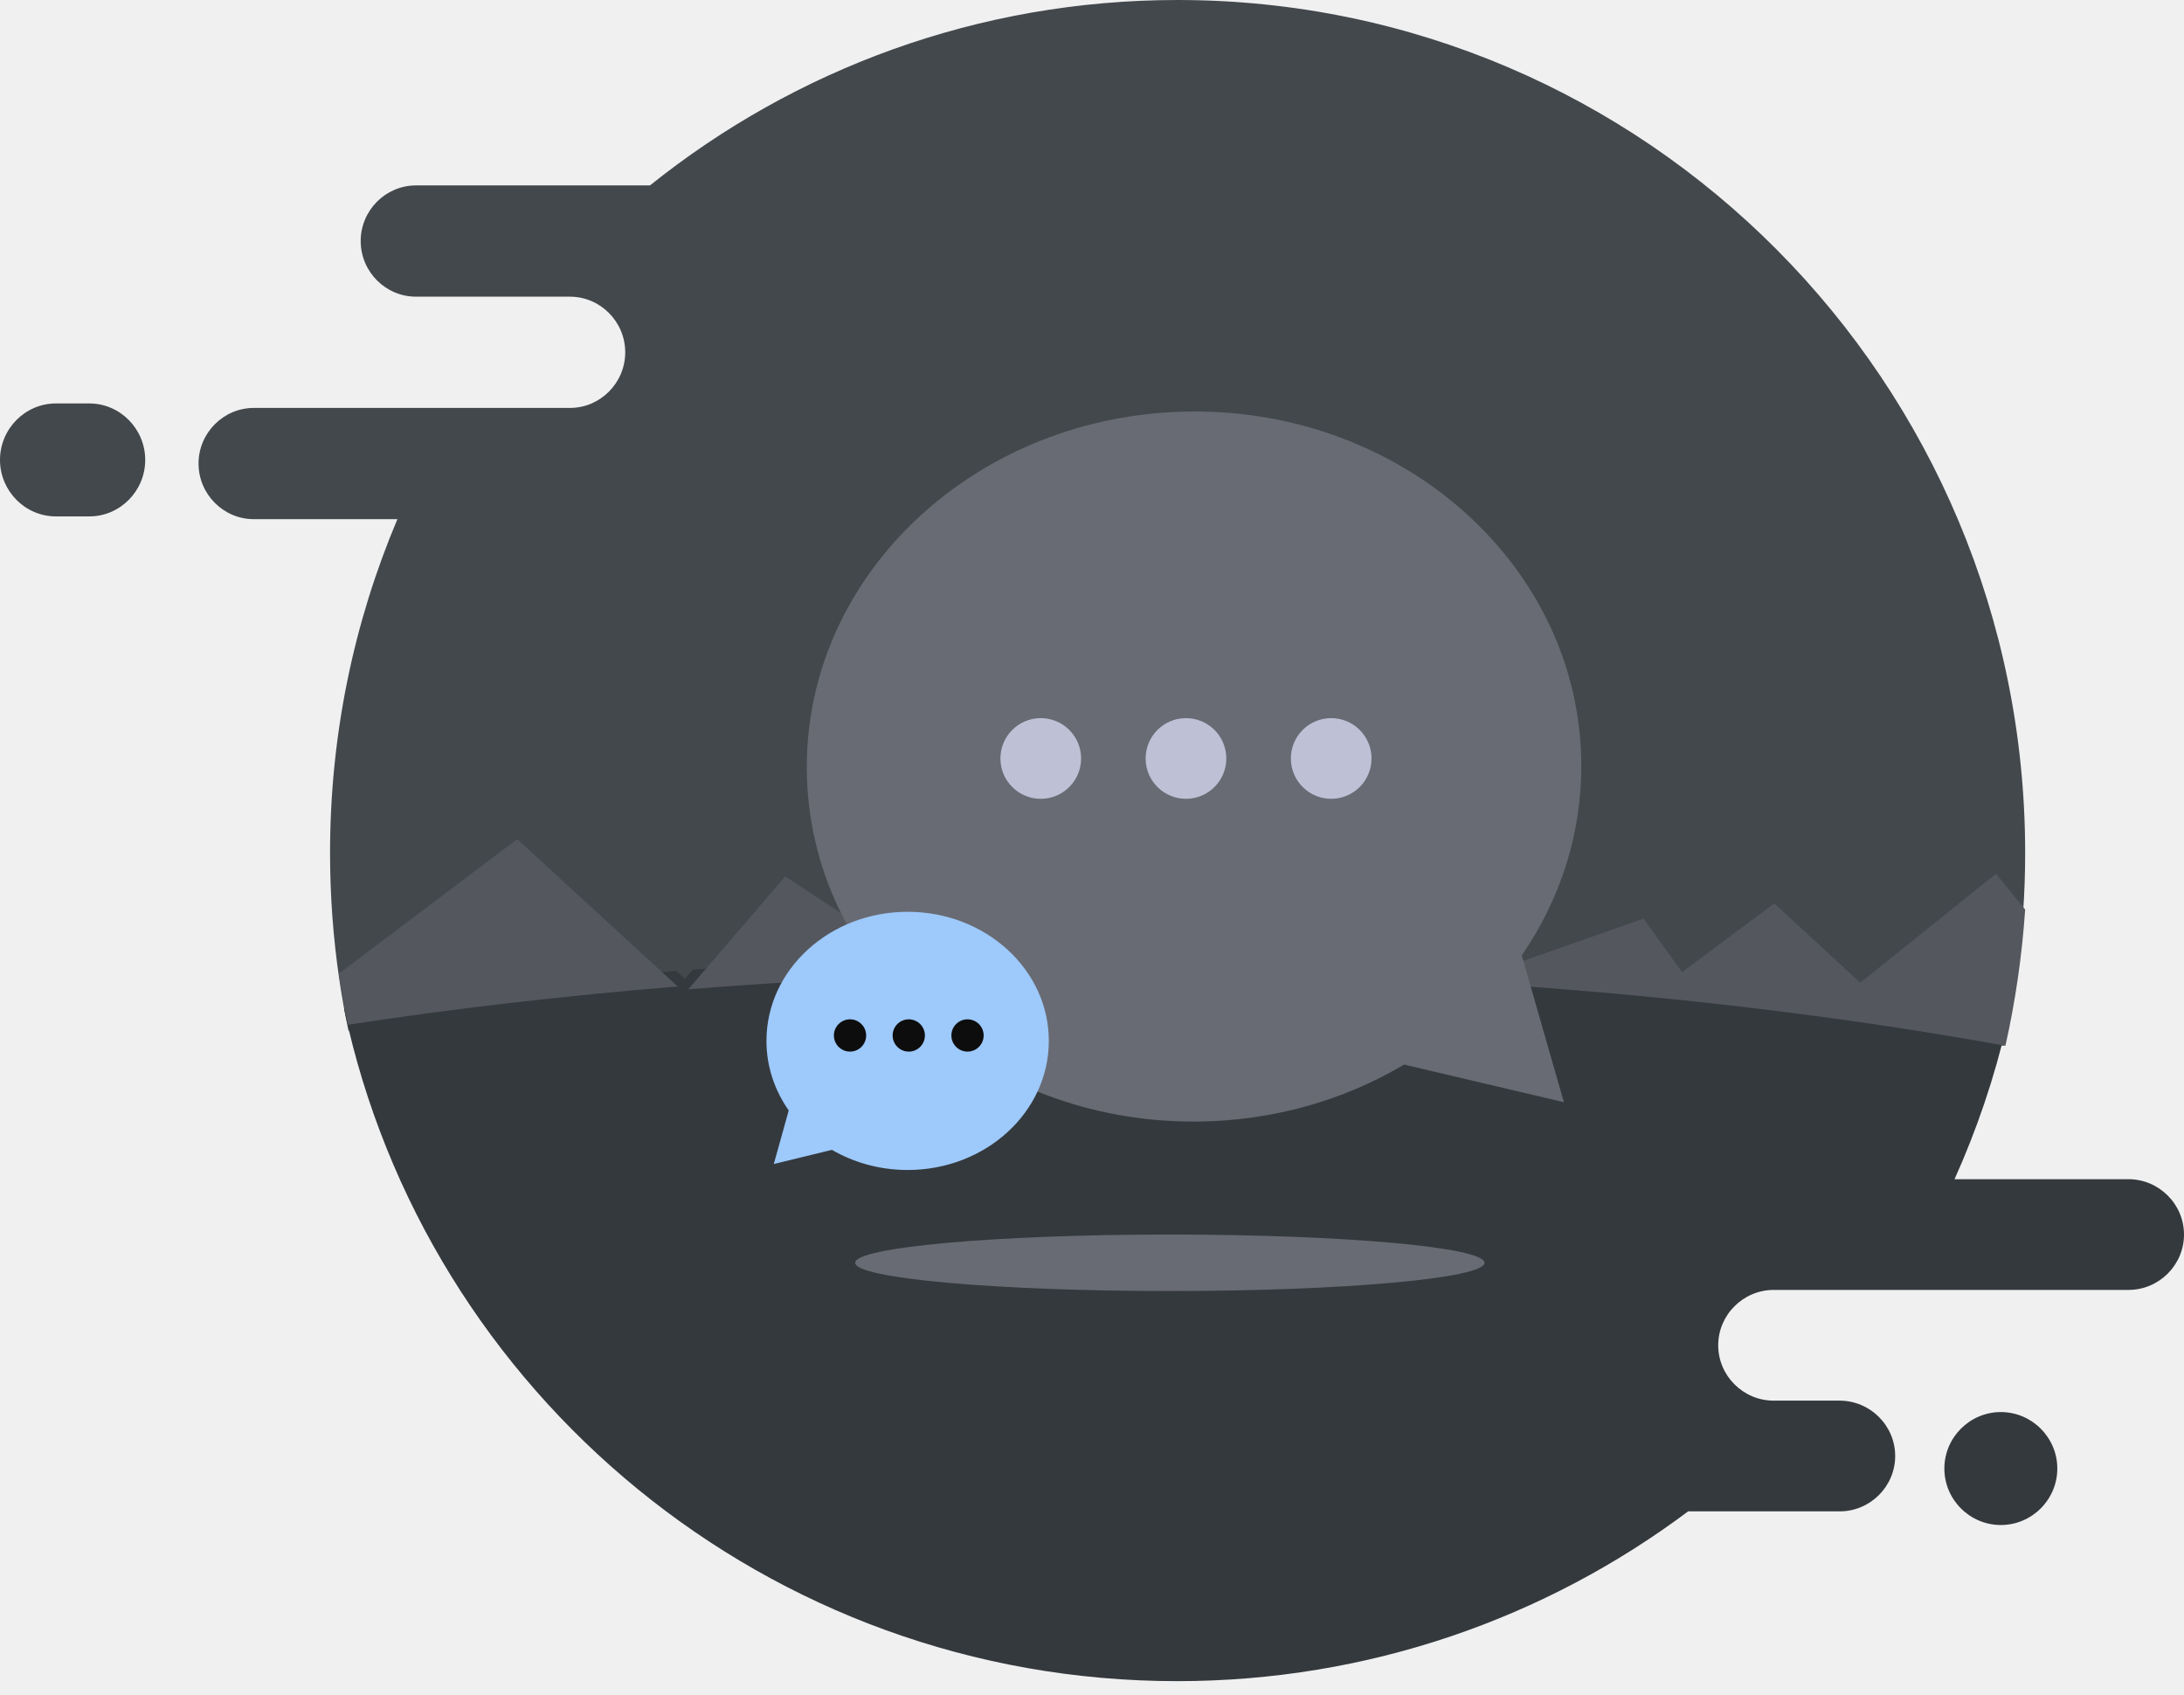
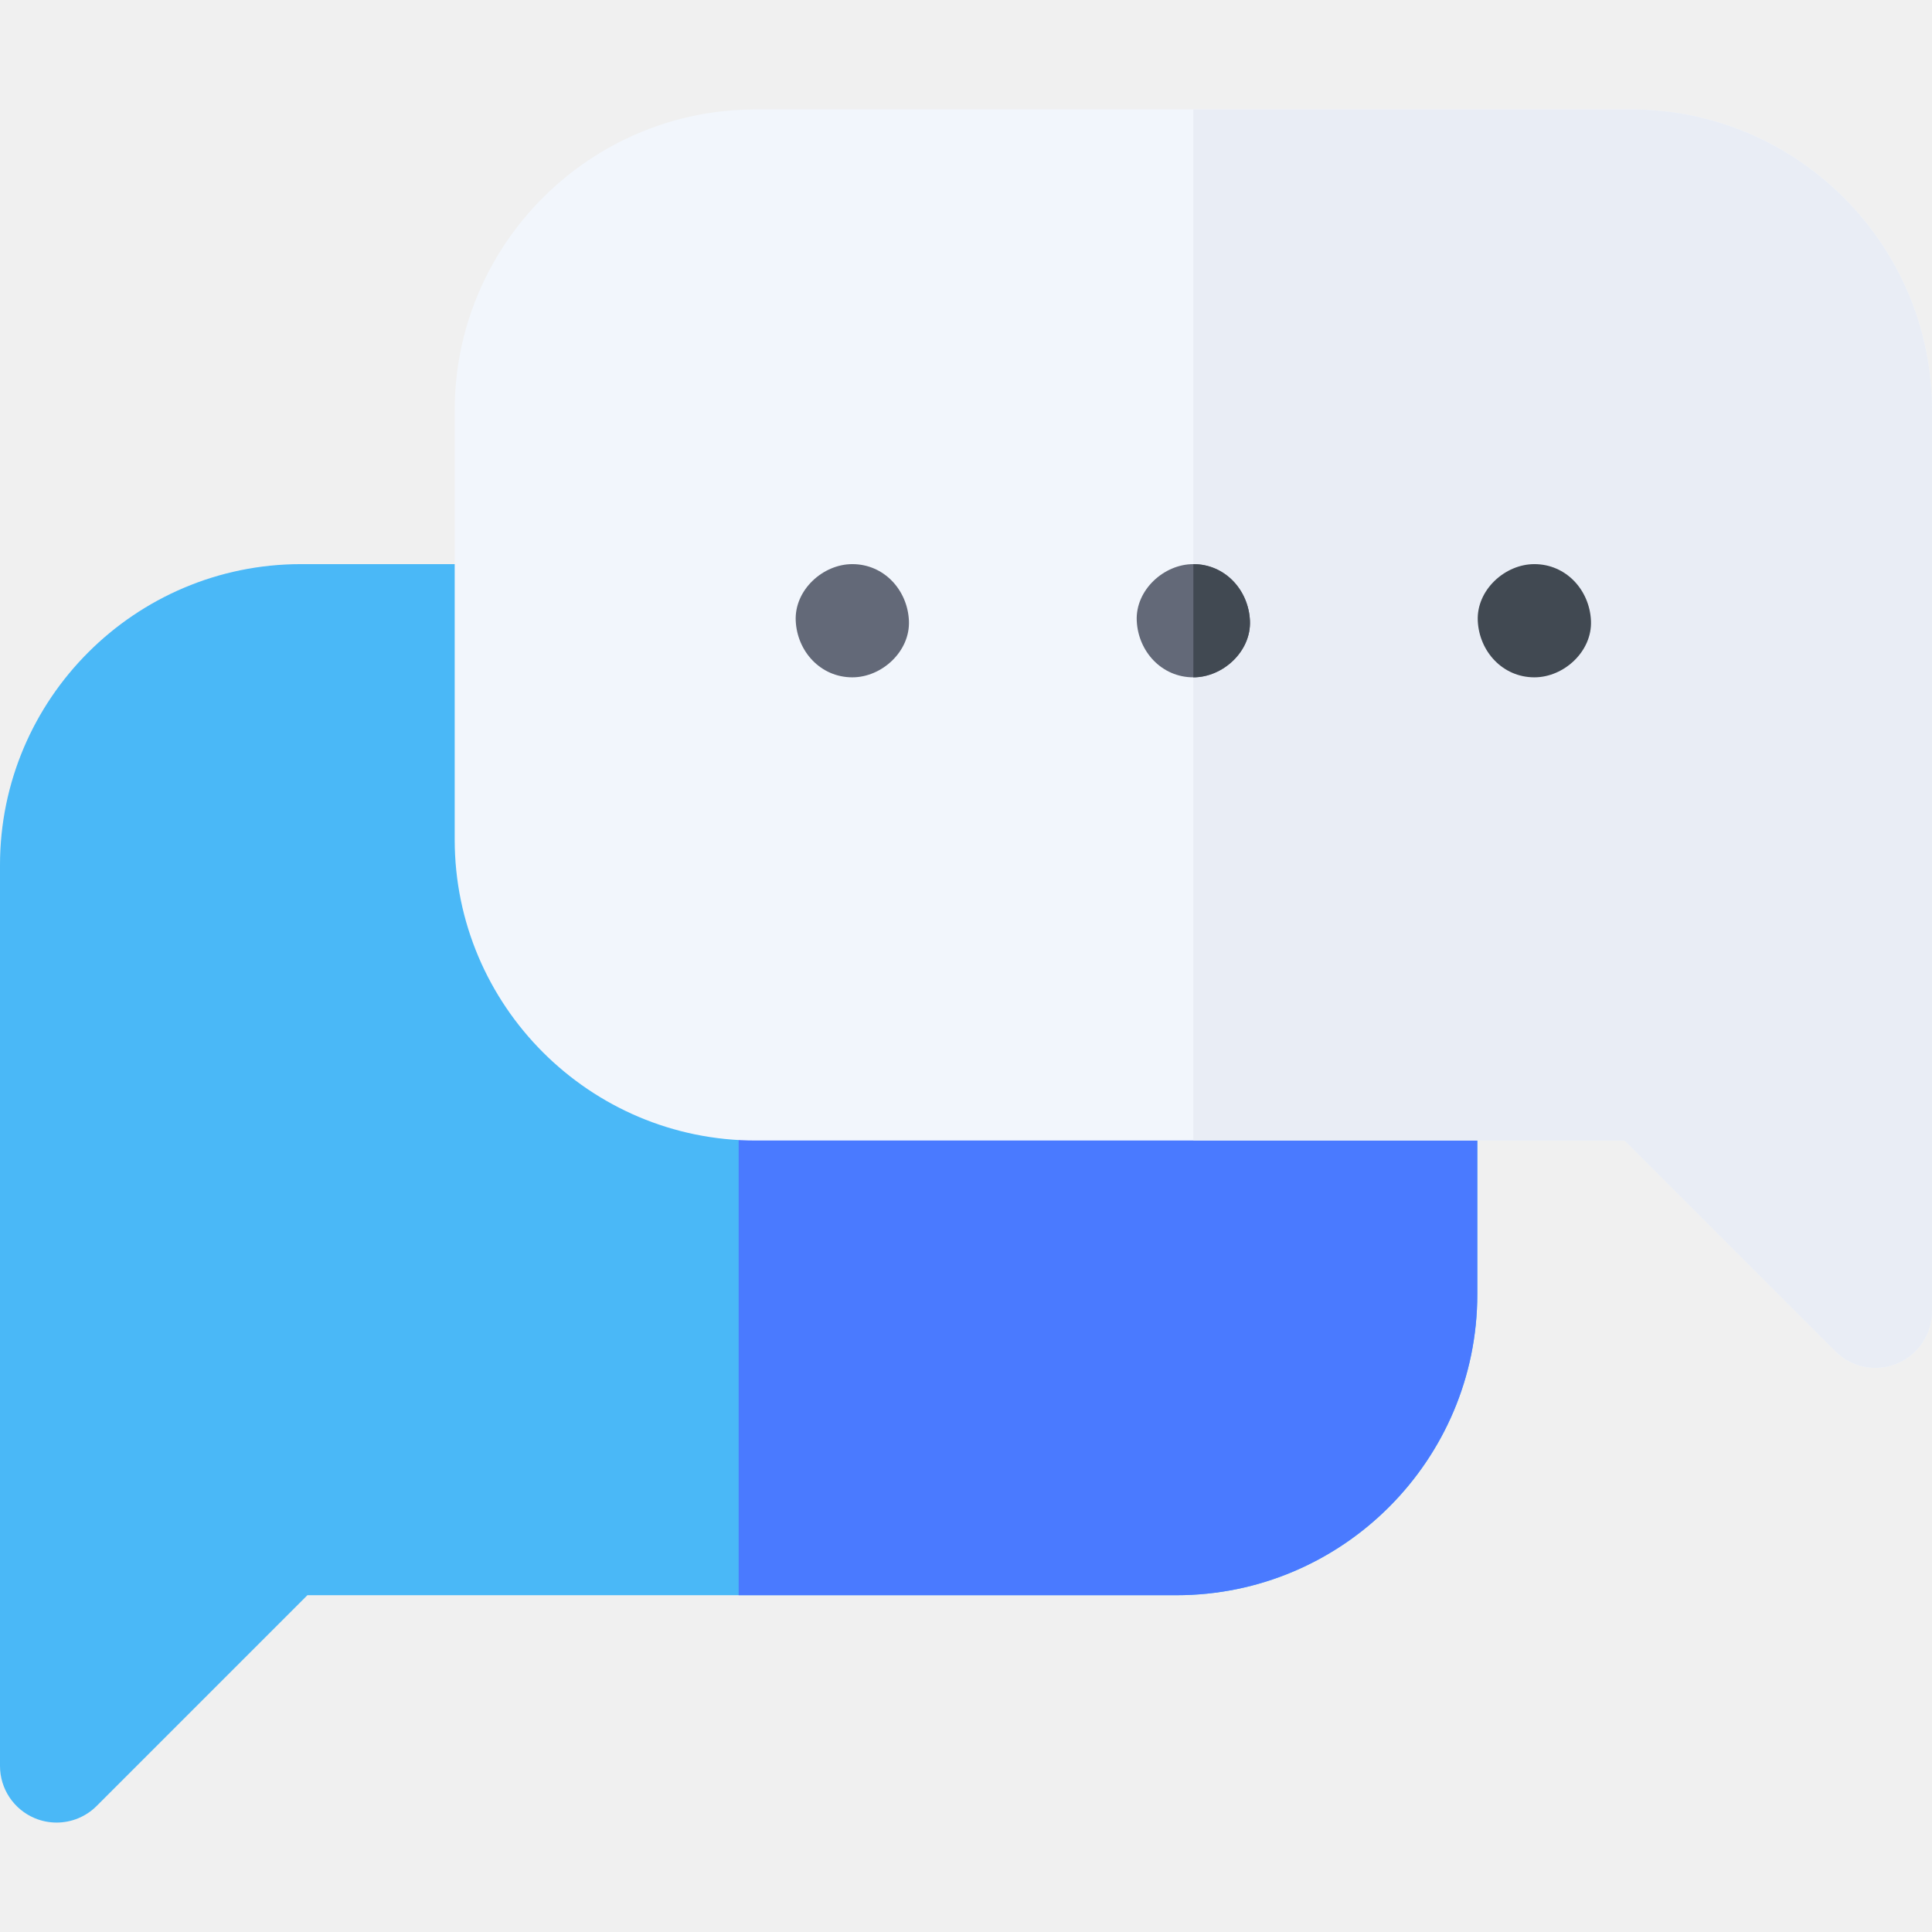
- <svg xmlns="http://www.w3.org/2000/svg" width="495" height="384" viewBox="0 0 495 384" fill="none">
-   <g id="No Chat History">
-     <path id="Fill 1" fill-rule="evenodd" clip-rule="evenodd" d="M266.903 0C221.687 0 180.128 15.72 147.313 42.02H94.277C87.387 42.02 81.749 47.693 81.749 54.626C81.749 61.559 87.387 67.232 94.277 67.232H121.268H129.178C136.068 67.232 141.706 72.904 141.706 79.838C141.706 83.3 140.294 86.46 138.023 88.737C135.759 91.023 132.619 92.444 129.178 92.444H112.303H102.986H57.528C50.638 92.444 45 98.116 45 105.049C45 111.983 50.638 117.655 57.528 117.655H90.071C80.247 140.886 74.806 166.446 74.806 193.291C74.806 203.031 75.524 212.603 76.902 221.957C77.479 225.865 78.172 229.739 78.982 233.571C102.618 229.932 127.691 227.008 153.866 224.873L155.837 226.68L157.692 224.571C189.137 222.108 222.144 220.797 256.187 220.797C328.516 220.797 396.201 226.714 454.072 237C456.302 227.268 457.806 217.259 458.516 207.023C458.841 202.485 459 197.905 459 193.291C459 86.536 372.999 0 266.903 0Z" fill="#43484C" />
-     <path id="Fill 3" fill-rule="evenodd" clip-rule="evenodd" d="M20.247 91.428H12.668C5.7 91.428 0 97.188 0 104.228C0 111.268 5.7 117.028 12.668 117.028H20.247C27.214 117.028 32.914 111.268 32.914 104.228C32.914 97.188 27.214 91.428 20.247 91.428Z" fill="#43484C" />
-     <g id="Group 7">
-       <mask id="mask0_201_141" style="mask-type:luminance" maskUnits="userSpaceOnUse" x="78" y="219" width="417" height="165">
-         <path id="Clip 6" fill-rule="evenodd" clip-rule="evenodd" d="M495 219V384H286.5H78V219H495Z" fill="white" />
-       </mask>
-       <g mask="url(#mask0_201_141)">
-         <path id="Fill 5" fill-rule="evenodd" clip-rule="evenodd" d="M495 279.775C495 286.675 489.336 292.321 482.413 292.321H402.016C398.559 292.321 395.405 293.734 393.131 296.009C390.849 298.276 389.43 301.421 389.43 304.867C389.43 311.768 395.094 317.413 402.016 317.413H416.954C420.41 317.413 423.566 318.827 425.84 321.102C428.122 323.369 429.54 326.514 429.54 329.96C429.54 336.86 423.876 342.506 416.954 342.506H382.608C350.344 366.662 310.251 380.981 266.802 380.981C174.004 380.981 96.503 315.699 78 228.695C101.747 225.073 126.937 222.162 153.235 220.038L155.215 221.836L157.079 219.736C188.671 217.286 221.833 215.981 256.036 215.981C328.703 215.981 396.705 221.869 454.847 232.107C452.02 244.302 448.026 256.045 442.991 267.228H482.413C485.879 267.228 489.017 268.642 491.3 270.917C493.582 273.184 495 276.328 495 279.775Z" fill="#34393D" />
+ <svg xmlns="http://www.w3.org/2000/svg" id="Layer_1" enable-background="new 0 0 512 512" height="512" viewBox="0 0 512 512" width="512">
+   <g>
+     <g>
+       <path d="m14.997 483c-1.932 0-3.881-.373-5.737-1.142-5.605-2.322-9.26-7.791-9.26-13.858v-238.75c0-43.975 35.776-79.75 79.75-79.75h232c43.975 0 79.75 35.775 79.75 79.75v113.75c0 43.975-35.775 79.75-79.75 79.75h-230.287l-55.857 55.856c-2.869 2.871-6.706 4.394-10.609 4.394z" fill="#4ab8f7" />
+     </g>
+     <path d="m311.75 149.5h-116v273.25h116c43.975 0 79.75-35.775 79.75-79.75v-113.75c0-43.975-35.775-79.75-79.75-79.75z" fill="#4a7aff" />
+     <path d="m432.25 29h-232c-43.974 0-79.75 35.775-79.75 79.75v113.75c0 43.975 35.776 79.75 79.75 79.75h230.287l55.856 55.856c2.869 2.87 6.706 4.395 10.609 4.394 1.933 0 3.882-.373 5.737-1.142 5.605-2.322 9.26-7.791 9.26-13.858v-238.75c.001-43.975-35.774-79.75-79.749-79.75z" fill="#f2f6fc" />
+     <path d="m432.25 29h-116v273.25h114.287l55.856 55.856c2.869 2.87 6.706 4.395 10.609 4.394 1.933 0 3.882-.373 5.737-1.142 5.605-2.322 9.26-7.791 9.26-13.858v-238.75c.001-43.975-35.774-79.75-79.749-79.75z" fill="#e9edf5" />
+     <g>
+       <g>
+         <path d="m225.875 179.5c7.846 0 15.363-6.899 15-15-.364-8.127-6.591-15-15-15-7.846 0-15.363 6.899-15 15 .364 8.127 6.591 15 15 15z" fill="#636978" />
      </g>
    </g>
-     <path id="Fill 8" fill-rule="evenodd" clip-rule="evenodd" d="M459 206.12C458.285 216.665 456.771 226.975 454.525 237C396.235 226.404 328.06 220.31 255.208 220.31C220.919 220.31 187.673 221.66 156 224.196L177.965 198.615L212.134 221.028L258.388 208.19L337.959 220.31L372.503 208.19L381.252 220.31L402.126 204.736L421.632 222.707L452.396 198L459 206.12Z" fill="#55575E" />
-     <path id="Fill 10" fill-rule="evenodd" clip-rule="evenodd" d="M344.905 216.502C353.565 203.915 358.526 188.987 358.397 173.012C358.043 128.578 318.46 92.873 269.986 93.26C221.512 93.648 182.505 129.983 182.86 174.416C183.214 218.849 222.798 254.555 271.271 254.168C288.59 254.03 304.7 249.3 318.238 241.253L354.454 249.78L344.905 216.502Z" fill="#686B73" />
-     <path id="Fill 12" fill-rule="evenodd" clip-rule="evenodd" d="M245.029 171.813C245.069 176.862 241.008 180.988 235.959 181.028C230.909 181.069 226.783 177.008 226.743 171.959C226.703 166.909 230.763 162.784 235.813 162.743C240.861 162.703 244.987 166.763 245.029 171.813Z" fill="#BEC0D6" />
-     <path id="Fill 14" fill-rule="evenodd" clip-rule="evenodd" d="M277.942 171.812C277.982 176.862 273.922 180.988 268.872 181.028C263.822 181.068 259.696 177.008 259.657 171.959C259.616 166.909 263.677 162.783 268.726 162.743C273.775 162.703 277.901 166.763 277.942 171.812Z" fill="#BEC0D6" />
-     <path id="Fill 16" fill-rule="evenodd" clip-rule="evenodd" d="M310.856 171.812C310.897 176.861 306.836 180.987 301.786 181.028C296.737 181.068 292.611 177.008 292.571 171.958C292.53 166.908 296.591 162.783 301.641 162.743C306.689 162.702 310.815 166.763 310.856 171.812Z" fill="#BEC0D6" />
-     <path id="Fill 20" fill-rule="evenodd" clip-rule="evenodd" d="M173.714 235.887C173.714 241.693 175.571 247.099 178.763 251.649L175.376 263.789L188.564 260.581C193.523 263.465 199.402 265.143 205.714 265.143C223.388 265.143 237.714 252.044 237.714 235.887C237.714 219.728 223.388 206.629 205.714 206.629C188.041 206.629 173.714 219.728 173.714 235.887Z" fill="url(#paint0_linear_201_141)" />
-     <g id="Frame 148">
-       <path id="Fill 26" fill-rule="evenodd" clip-rule="evenodd" d="M189 234.658C189 236.677 190.637 238.314 192.657 238.314C194.676 238.314 196.314 236.677 196.314 234.658C196.314 232.638 194.676 231 192.657 231C190.637 231 189 232.638 189 234.658Z" fill="#0D0D0D" />
-       <path id="Fill 24" fill-rule="evenodd" clip-rule="evenodd" d="M202.314 234.658C202.314 236.677 203.951 238.314 205.971 238.314C207.99 238.314 209.628 236.677 209.628 234.658C209.628 232.638 207.99 231 205.971 231C203.951 231 202.314 232.638 202.314 234.658Z" fill="#0D0D0D" />
-       <path id="Fill 22" fill-rule="evenodd" clip-rule="evenodd" d="M215.629 234.658C215.629 236.677 217.265 238.314 219.285 238.314C221.305 238.314 222.943 236.677 222.943 234.658C222.943 232.638 221.305 231 219.285 231C217.265 231 215.629 232.638 215.629 234.658Z" fill="#0D0D0D" />
+     <g>
+       <g>
+         <path d="m316.25 179.5c7.846 0 15.363-6.899 15-15-.364-8.127-6.591-15-15-15-7.846 0-15.363 6.899-15 15 .364 8.127 6.591 15 15 15z" fill="#636978" />
+       </g>
    </g>
-     <path id="Fill 28" fill-rule="evenodd" clip-rule="evenodd" d="M153.6 223.557C127.481 225.685 102.461 228.601 78.876 232.228C78.067 228.408 77.375 224.546 76.8 220.65L117.229 190.171L153.6 223.557Z" fill="#55575E" />
-     <path id="Fill 30" fill-rule="evenodd" clip-rule="evenodd" d="M336.457 286.171C336.457 289.706 304.529 292.571 265.143 292.571C225.757 292.571 193.829 289.706 193.829 286.171C193.829 282.638 225.757 279.771 265.143 279.771C304.529 279.771 336.457 282.638 336.457 286.171Z" fill="#686B73" />
-     <path id="Fill 32" fill-rule="evenodd" clip-rule="evenodd" d="M453.486 345.599C446.446 345.599 440.686 339.839 440.686 332.799C440.686 325.76 446.446 320 453.486 320C460.526 320 466.286 325.76 466.286 332.799C466.286 339.839 460.526 345.599 453.486 345.599Z" fill="#34393D" />
+     <g>
+       <g>
+         <path d="m406.625 179.5c7.846 0 15.363-6.899 15-15-.364-8.127-6.591-15-15-15-7.846 0-15.363 6.899-15 15 .364 8.127 6.591 15 15 15z" fill="#414952" />
+       </g>
+     </g>
+     <path d="m331.25 164.5c-.364-8.127-6.591-15-15-15v30c7.846 0 15.363-6.899 15-15z" fill="#414952" />
  </g>
-   <defs>
-     <linearGradient id="paint0_linear_201_141" x1="205.714" y1="177.372" x2="147.434" y2="241.115" gradientUnits="userSpaceOnUse">
-       <stop stop-color="#9DC9FB" />
-       <stop offset="1" stop-color="#9DC9FB" />
-     </linearGradient>
-   </defs>
</svg>
